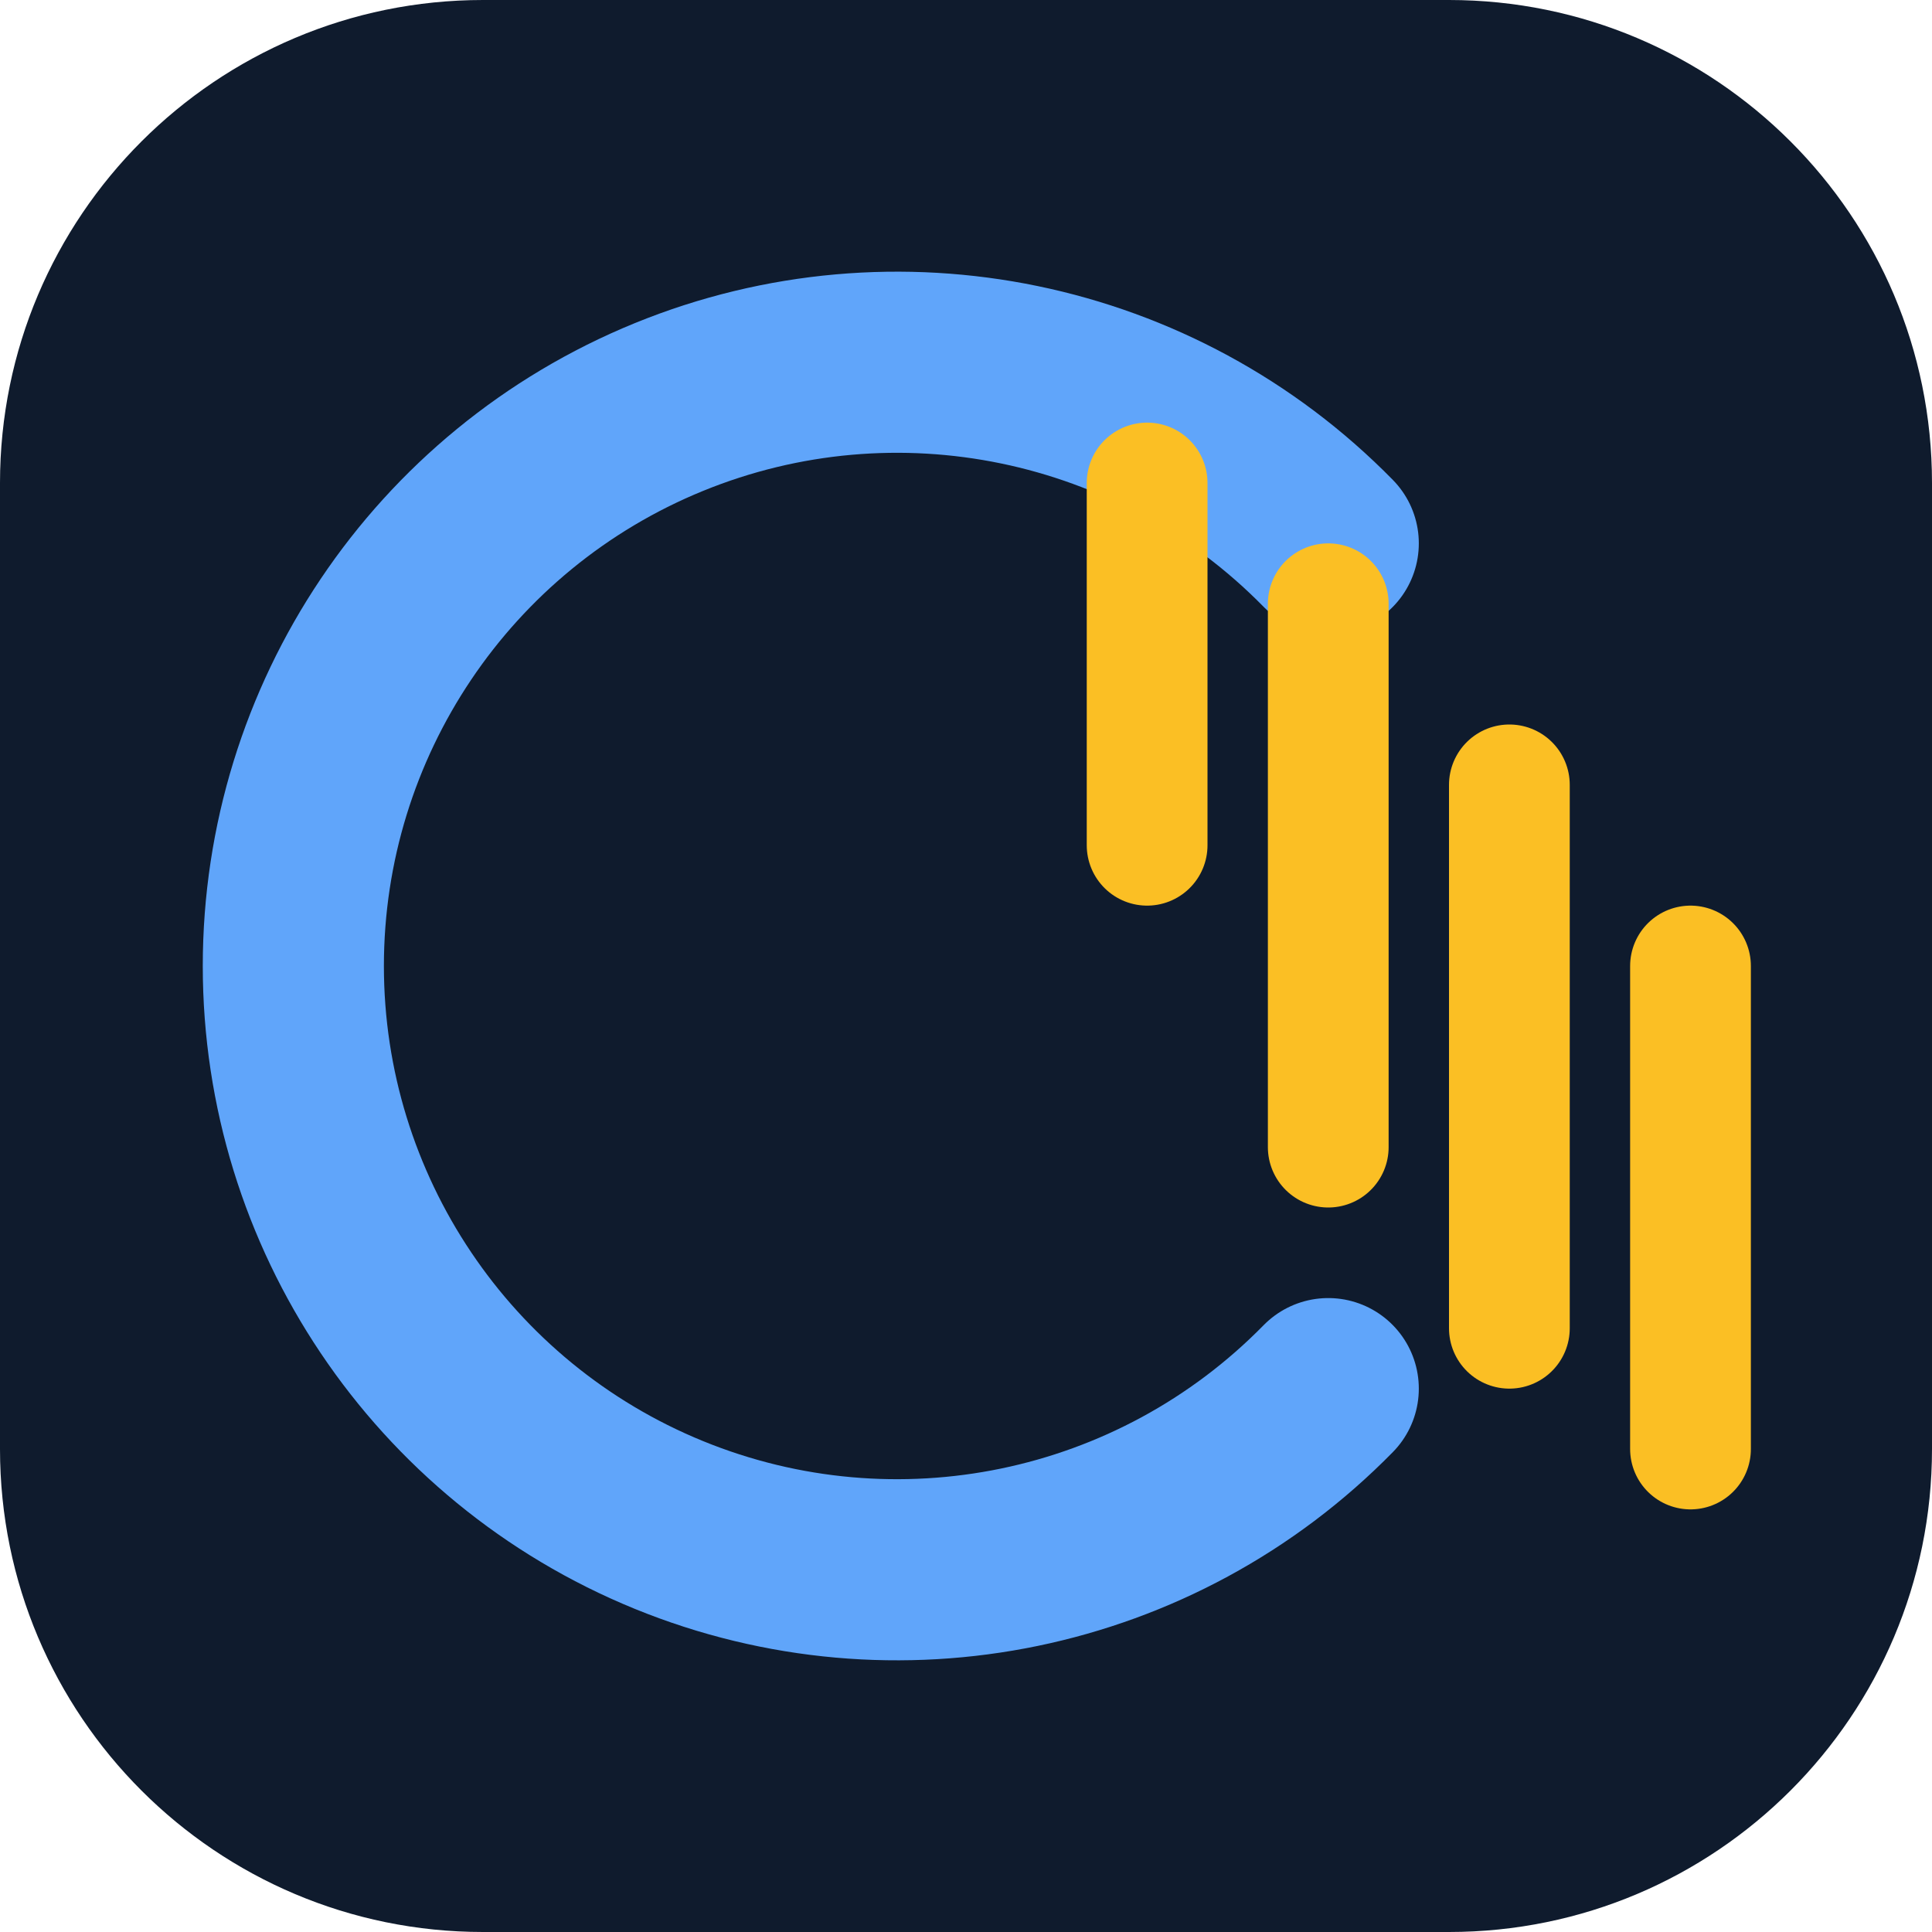
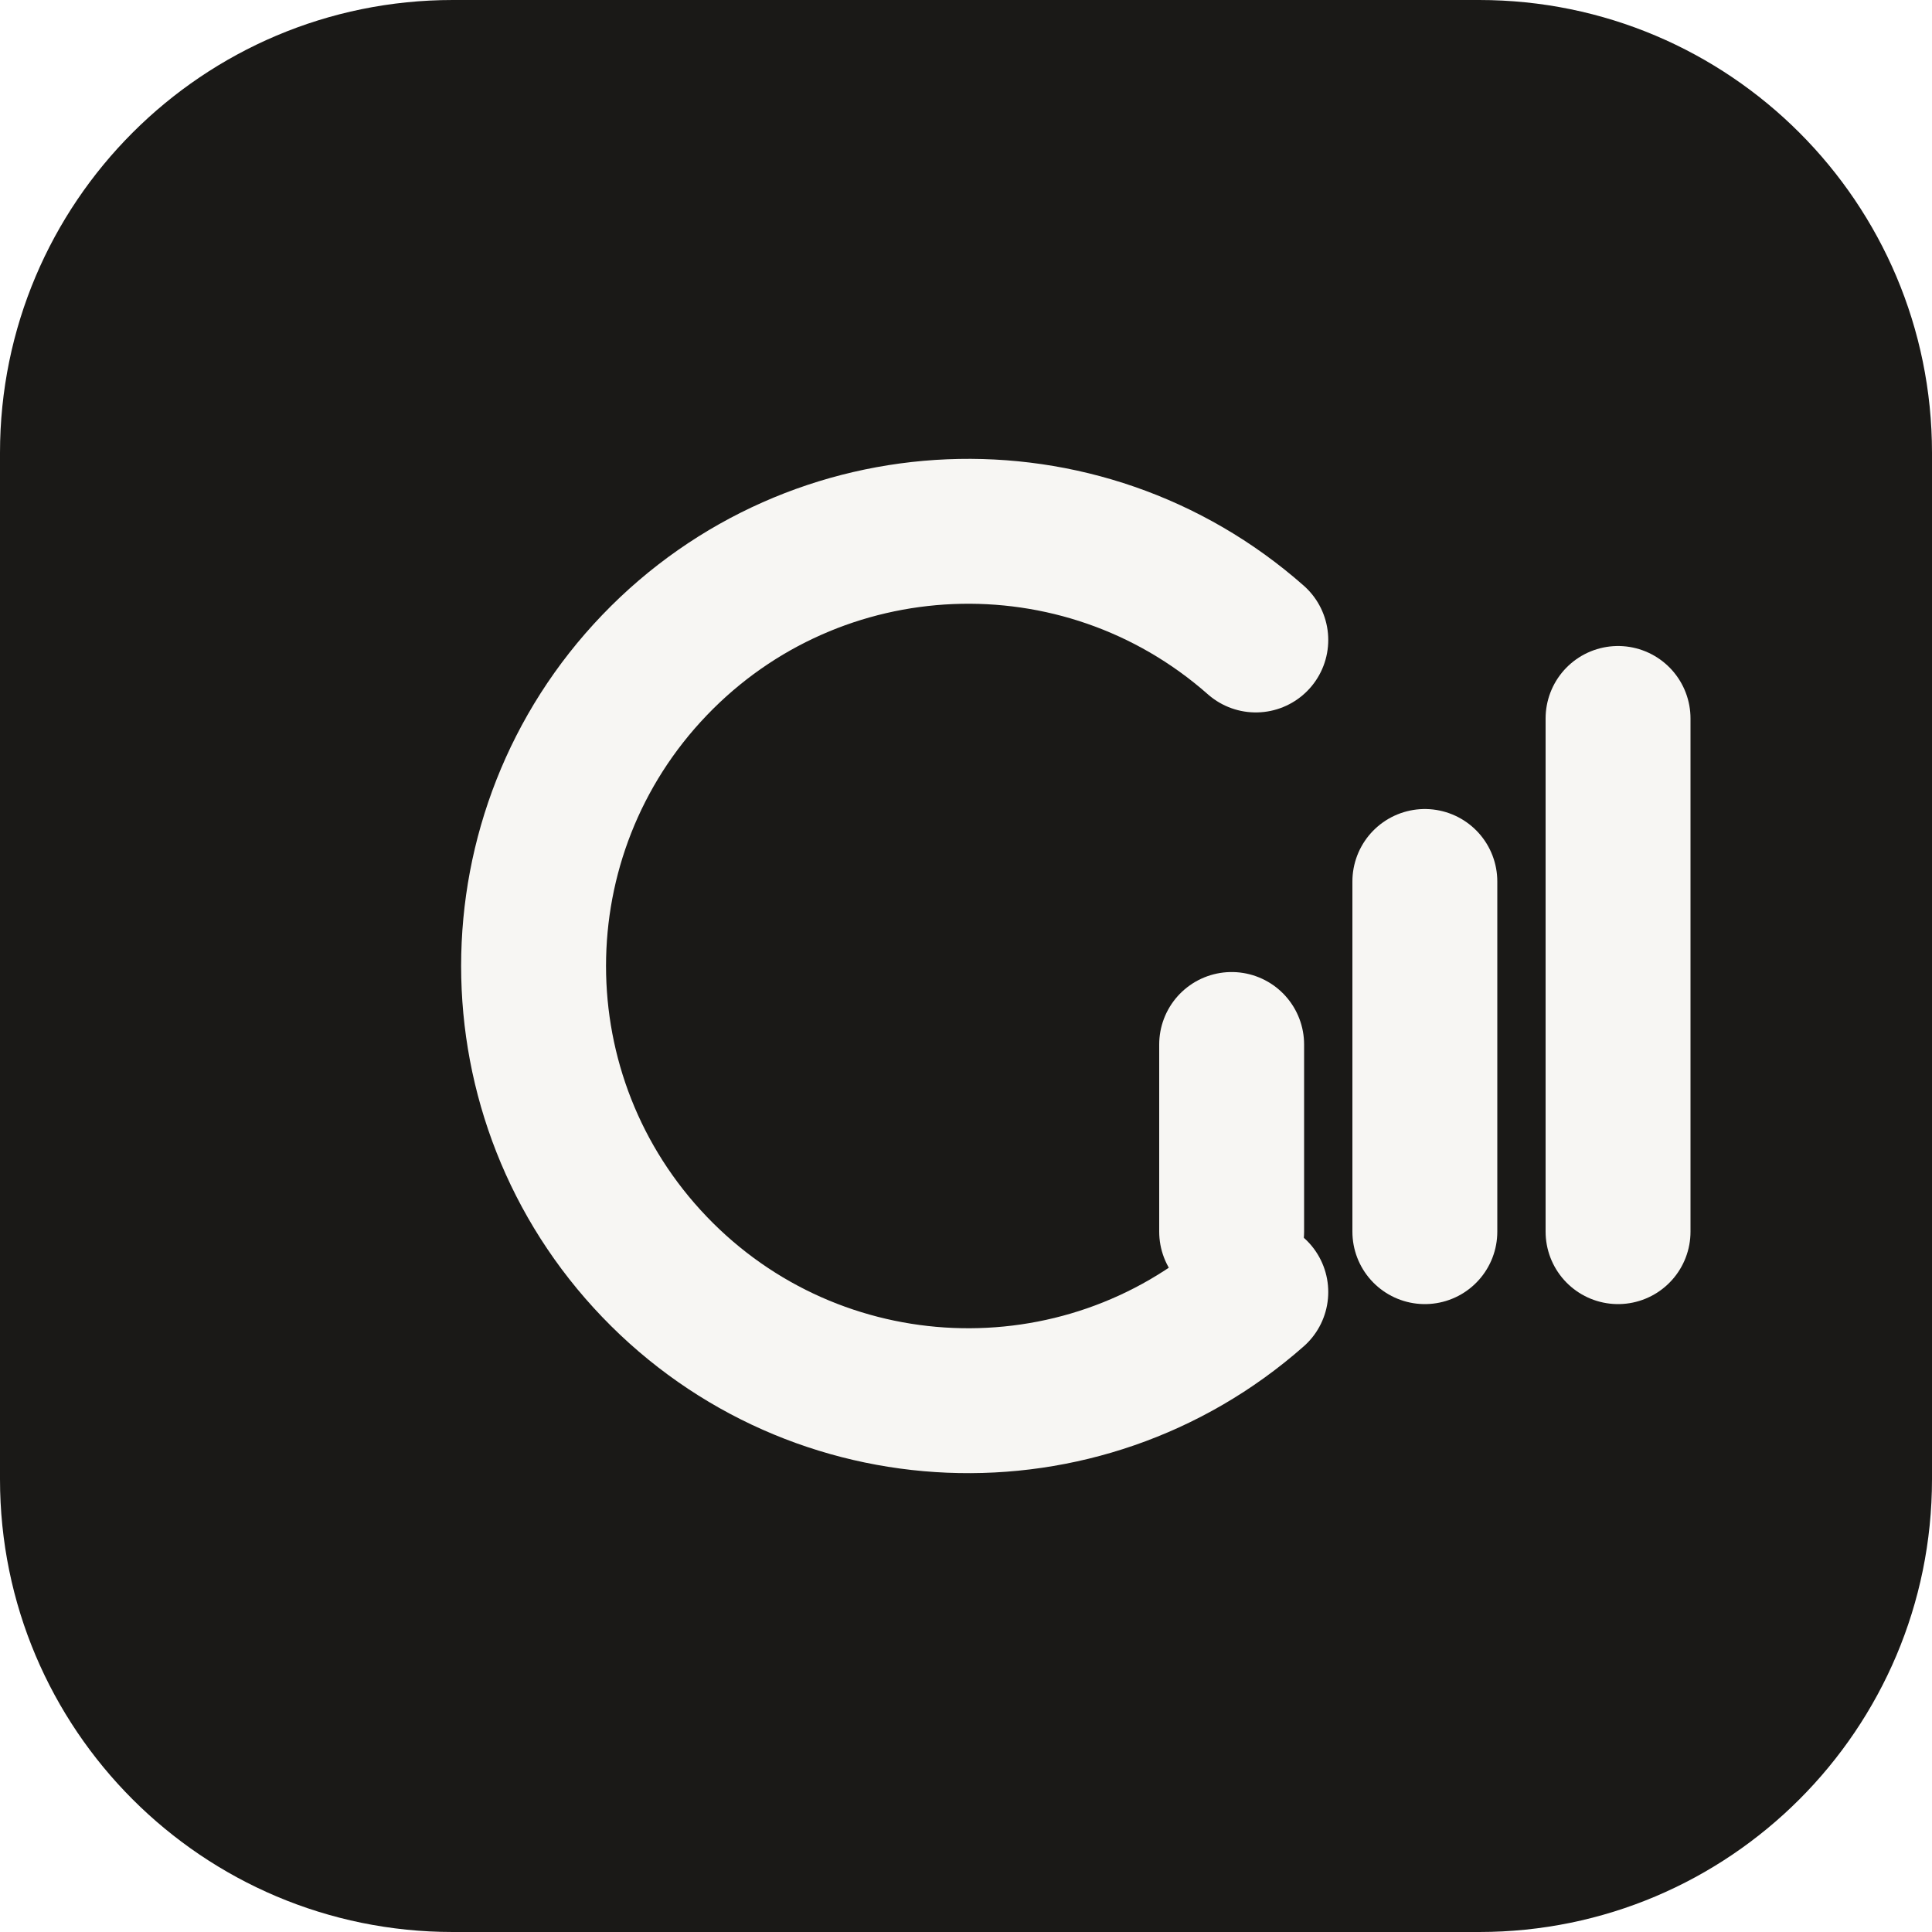
<svg xmlns="http://www.w3.org/2000/svg" viewBox="0 0 64 64">
-   <rect width="64" height="64" rx="16" fill="#0F1B2D" />
-   <path d="M44 18A20 20 0 1 0 44 46" fill="none" stroke="#60A5FA" stroke-width="6" stroke-linecap="round" />
-   <path d="M38 16v12M44 20v18M50 26v18M56 32v16" stroke="#FBBF24" stroke-width="4" stroke-linecap="round" />
+   <rect width="64" height="64" rx="15" fill="#1A1917" />
+   <path d="M41.6 21.2a14.4 14.4 0 1 0 0 21.6" fill="none" stroke="#F7F6F3" stroke-width="4.8" stroke-linecap="round" />
+   <path d="M40.8 40.8v-6.2M47.2 40.8v-11.6M53.6 40.8v-17" stroke="#F7F6F3" stroke-width="4.8" stroke-linecap="round" />
</svg>
